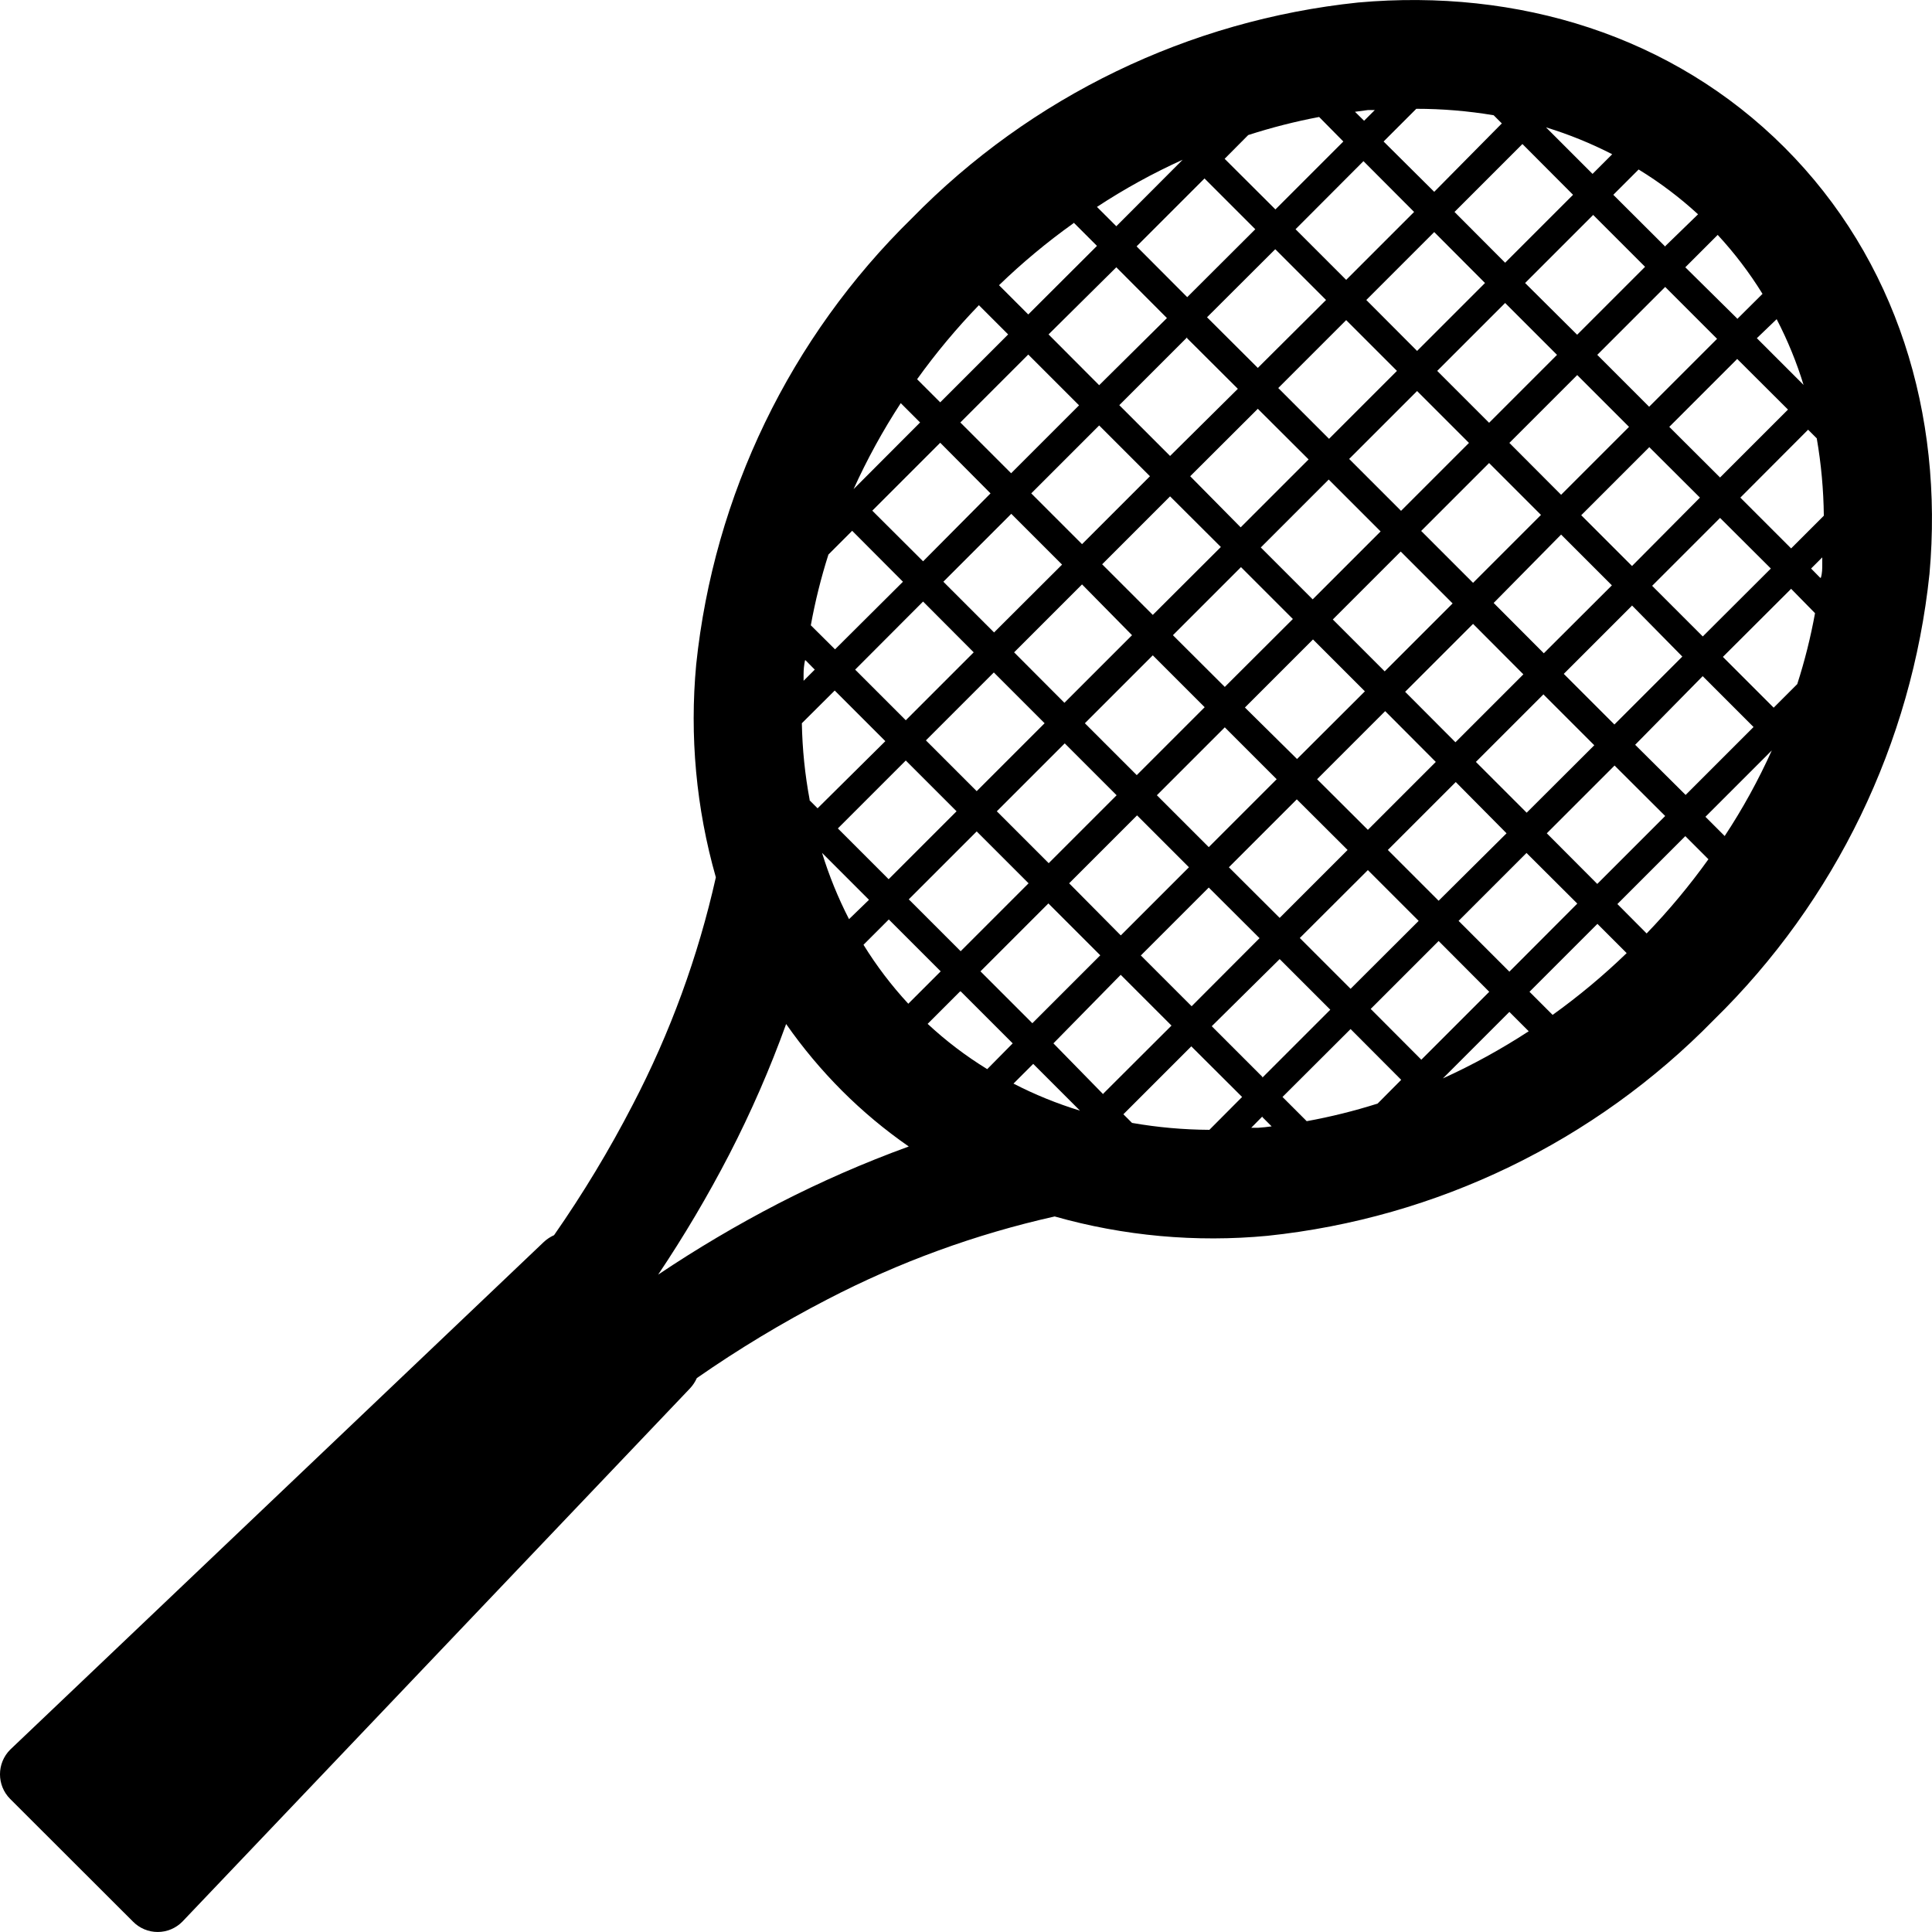
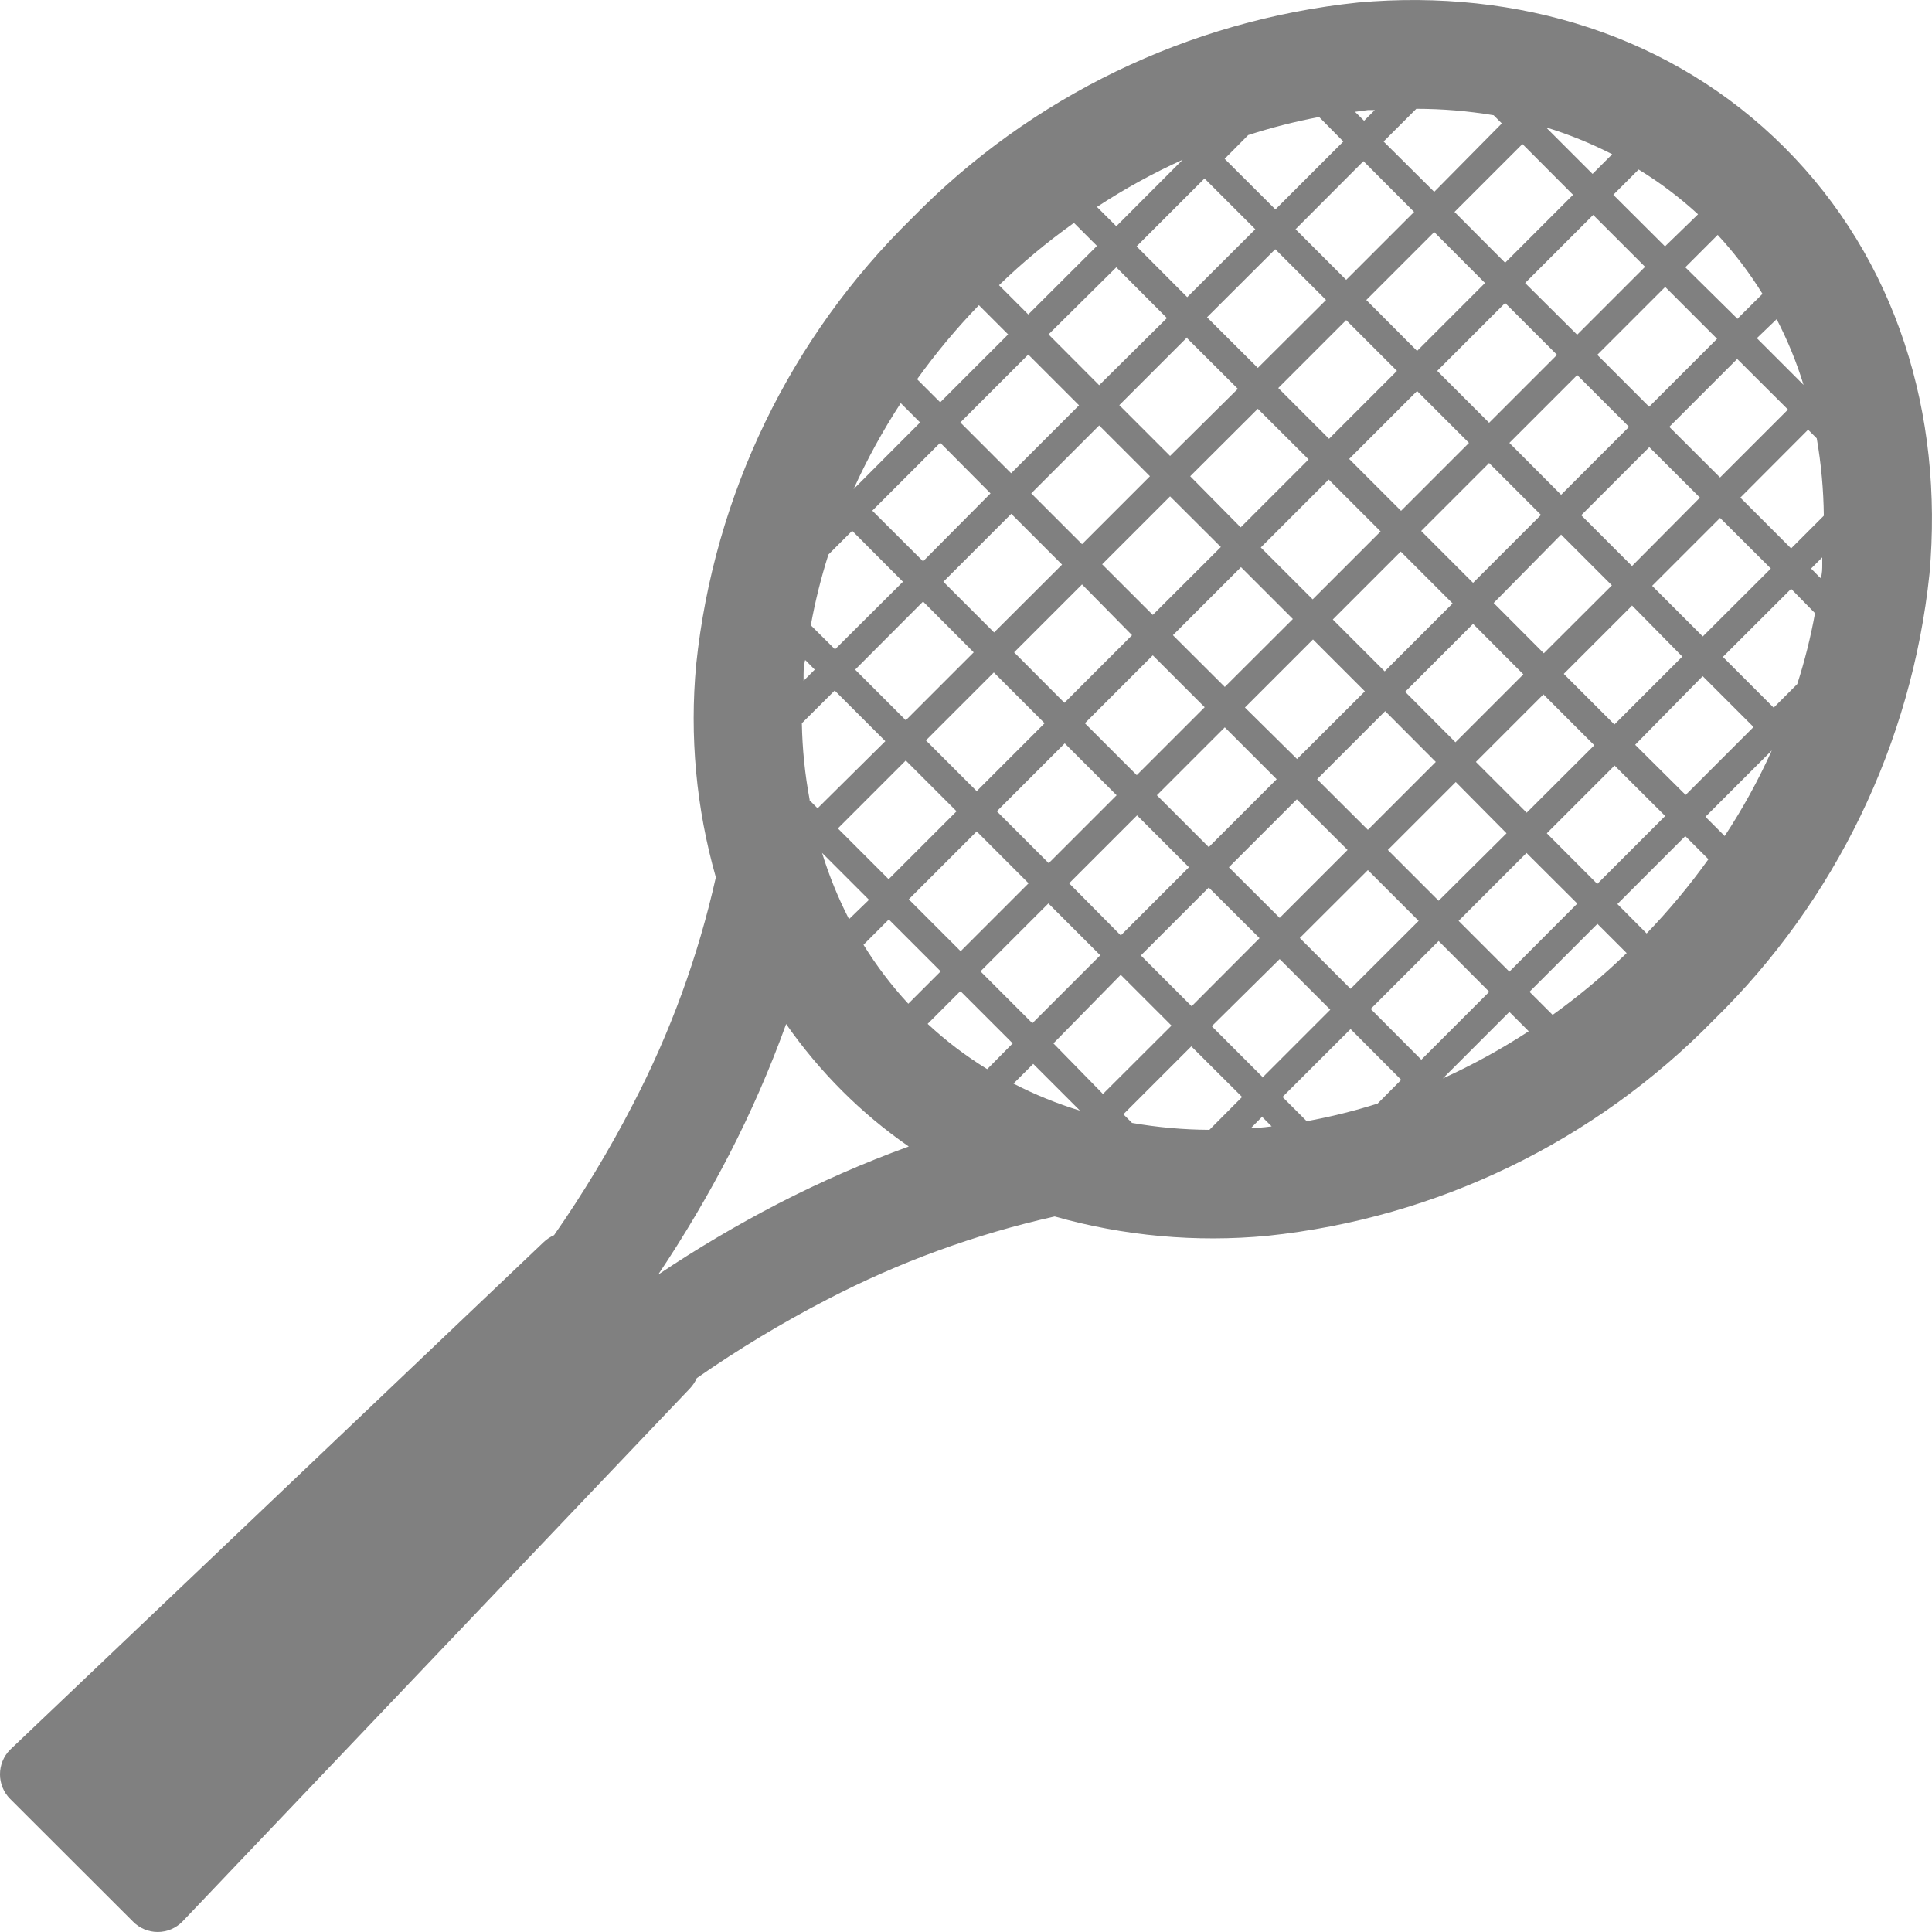
<svg xmlns="http://www.w3.org/2000/svg" id="Layer_1" data-name="Layer 1" viewBox="0 0 122.88 122.88">
-   <path d="M113.5,9.38C106.38,2.26,96.54-.75,86.38.16A46.45,46.45,0,0,0,58,13.88,46.46,46.46,0,0,0,44.28,42.26,36.89,36.89,0,0,0,45.53,55.8a59.32,59.32,0,0,1-5.29,14.47,73.68,73.68,0,0,1-5,8.29,2.38,2.38,0,0,0-.66.44L.65,111.28a2.22,2.22,0,0,0,0,3.14l7.81,7.8a2.2,2.2,0,0,0,3.14,0L43.88,88.31a2.38,2.38,0,0,0,.44-.66,74.36,74.36,0,0,1,8.29-5,59.55,59.55,0,0,1,14.47-5.28A36.89,36.89,0,0,0,80.62,78.6,46.46,46.46,0,0,0,109,64.87,46.45,46.45,0,0,0,122.72,36.5c.91-10.16-2.1-20-9.22-27.12Zm-62,41.51,0,0A29.49,29.49,0,0,1,51,46l2.09-2.08,3.22,3.22L52,51.41l-.52-.52Zm.77,3.34,3,3L54,58.46a25.86,25.86,0,0,1-1.72-4.23Zm4.26,4.25,3.3,3.3-2.06,2.06a24.4,24.4,0,0,1-2.85-3.75l1.61-1.61Zm4.58,4.58,3.3,3.3L62.79,68A23.92,23.92,0,0,1,59,65.12l2.06-2.06Zm4.58,4.58,3,3a25.51,25.51,0,0,1-4.23-1.72l1.26-1.26ZM72,71.42l-.55-.55,4.32-4.32L79,69.77l-2.08,2.09A29.49,29.49,0,0,1,72,71.42Zm-1.84-1.83L67,66.36,71.28,62l3.23,3.23-4.33,4.32Zm-4.5-4.51-3.3-3.3,4.32-4.32,3.3,3.3-4.32,4.32ZM61.1,60.5l-3.3-3.3,4.32-4.32,3.3,3.3L61.1,60.5Zm-4.58-4.58-3.23-3.23,4.32-4.32,3.23,3.23-4.32,4.32ZM51.24,42l.58.59-.71.71,0-.43q0-.43.09-.87ZM80.29,71.05l.59.59q-.43.06-.87.09l-.43,0,.71-.72Zm2.82.26-1.54-1.54,4.33-4.32,3.22,3.23-1.5,1.51a36.66,36.66,0,0,1-4.51,1.12Zm-2.82-2.82-3.22-3.22L81.39,61l3.22,3.22-4.32,4.32ZM75.79,64l-3.23-3.23,4.32-4.32,3.23,3.22L75.79,64Zm-4.51-4.51L68,56.18l4.32-4.32,3.3,3.3-4.32,4.32ZM66.7,54.9l-3.3-3.3,4.32-4.32,3.3,3.3L66.7,54.9Zm-4.58-4.58-3.23-3.23,4.32-4.32L66.44,46l-4.32,4.32Zm-4.51-4.51-3.22-3.22,4.32-4.33,3.22,3.23-4.32,4.32Zm-4.5-4.51-1.54-1.53a36.07,36.07,0,0,1,1.12-4.5l1.51-1.51L57.43,37,53.11,41.3ZM90.4,67.4l-3.22-3.23,4.32-4.32,3.22,3.23L90.4,67.4Zm-4.5-4.51-3.23-3.23L87,55.34l3.23,3.23L85.9,62.89Zm-4.51-4.51-3.23-3.22,4.32-4.32,3.23,3.22-4.32,4.32Zm-4.51-4.5-3.3-3.3,4.32-4.32,3.3,3.3-4.32,4.32ZM72.3,49.3,69,46l4.32-4.32,3.3,3.3L72.3,49.3Zm-4.58-4.58L64.5,41.49l4.32-4.32L72,40.4l-4.32,4.32Zm-4.51-4.51L60,37l4.32-4.32,3.23,3.23-4.33,4.32Zm-4.5-4.51-3.23-3.22,4.32-4.32L63,31.38,58.71,35.7ZM57.29,25.64l1.23,1.23-4.23,4.24a40.72,40.72,0,0,1,3-5.47ZM96,64.36l1.23,1.23a41.23,41.23,0,0,1-5.46,3L96,64.36Zm2.75.19-1.47-1.47,4.32-4.32,1.86,1.86a42.1,42.1,0,0,1-4.71,3.93ZM96,61.8l-3.23-3.23,4.32-4.32,3.23,3.22L96,61.8ZM91.5,57.29l-3.23-3.23,4.32-4.32L95.82,53,91.5,57.29ZM87,52.78l-3.23-3.22,4.33-4.33,3.22,3.23L87,52.78Zm-4.51-4.51L79.18,45l4.33-4.33,3.3,3.3-4.33,4.32ZM77.9,43.69,74.6,40.4l4.33-4.33,3.3,3.3L77.9,43.69Zm-4.58-4.58L70.1,35.89l4.32-4.32,3.23,3.22-4.33,4.32Zm-4.5-4.5-3.23-3.23,4.32-4.32,3.23,3.23-4.32,4.32ZM64.31,30.1l-3.23-3.23,4.32-4.32,3.23,3.23L64.31,30.1ZM59.8,25.59l-1.47-1.47a42.1,42.1,0,0,1,3.93-4.71l1.86,1.86L59.8,25.59ZM95,7.33l0,0,.52.52L91.22,12.2,88,9l2.08-2.08A29.7,29.7,0,0,1,95,7.33Zm1.83,1.83,3.22,3.23-4.32,4.32-3.22-3.23,4.32-4.32Zm4.5,4.51,3.3,3.3-4.32,4.32L97,18l4.32-4.32Zm4.58,4.58,3.3,3.3-4.32,4.32-3.3-3.3,4.32-4.32Zm4.58,4.58,3.23,3.22-4.32,4.32-3.23-3.22,4.32-4.32Zm4.51,4.5.55.55A30.82,30.82,0,0,1,116,32.8l-2.08,2.08-3.23-3.23L115,27.33Zm-.26-2.82-3-3L113,20.3a25,25,0,0,1,1.72,4.21Zm-4.25-4.25L107.19,17l2.06-2.06a24.4,24.4,0,0,1,2.85,3.75l-1.61,1.6Zm-4.58-4.58-3.3-3.29,1.61-1.61A24.4,24.4,0,0,1,108,13.63l-2.06,2Zm-4.58-4.58-3-3a25.78,25.78,0,0,1,4.21,1.71l-1.25,1.25ZM83.9,7.44,85.44,9l-4.32,4.32-3.23-3.22,1.5-1.51A37.12,37.12,0,0,1,83.9,7.44Zm2.82,2.81,3.22,3.23L85.62,17.8,82.4,14.58l4.32-4.33Zm4.5,4.51L94.45,18l-4.32,4.32L86.9,19.08l4.32-4.32Zm4.51,4.51,3.3,3.3-4.32,4.32-3.3-3.3,4.32-4.32Zm4.58,4.58,3.3,3.3-4.32,4.32L96,28.17l4.32-4.32Zm4.58,4.58,3.23,3.22L103.8,36l-3.23-3.23,4.32-4.32Zm4.51,4.51,3.23,3.22-4.33,4.32-3.22-3.22,4.32-4.32Zm4.51,4.5L115.44,39a35.41,35.41,0,0,1-1.13,4.51l-1.5,1.5-3.23-3.23,4.33-4.32Zm1.86-.69-.58-.59.71-.71,0,.44c0,.28,0,.57-.09.86Zm-29-29.06-.59-.58L87,7l.44,0-.71.71ZM76.61,11.35l3.23,3.23L75.51,18.9l-3.22-3.23,4.32-4.32Zm4.51,4.51,3.22,3.22L80,23.4l-3.23-3.22,4.33-4.32Zm4.5,4.5,3.23,3.23-4.32,4.32L81.3,24.68l4.32-4.32Zm4.51,4.51,3.3,3.3-4.32,4.32-3.3-3.3,4.32-4.32Zm4.58,4.58,3.3,3.3-4.32,4.32-3.3-3.3,4.32-4.32ZM99.29,34l3.23,3.23-4.33,4.32L95,38.35,99.29,34Zm4.51,4.51L107,41.76l-4.32,4.32-3.22-3.22,4.32-4.32Zm4.5,4.5,3.23,3.23-4.32,4.32L104,47.37,108.3,43Zm-40-28.84,1.47,1.47L65.4,20l-1.86-1.86a41.31,41.31,0,0,1,4.72-3.93ZM71,17l3.22,3.23L69.91,24.5l-3.22-3.23L71,17Zm4.5,4.51,3.23,3.22L74.42,29l-3.23-3.23,4.32-4.32ZM80,26l3.23,3.22-4.32,4.32L75.7,30.29,80,26Zm4.51,4.5,3.3,3.3-4.32,4.32-3.3-3.3,4.32-4.32Zm4.58,4.58,3.3,3.3-4.32,4.32-3.3-3.3,4.32-4.32Zm4.58,4.58,3.22,3.23-4.32,4.32L89.37,44l4.32-4.32Zm4.5,4.51,3.23,3.23L97.1,51.69l-3.23-3.23,4.32-4.32Zm4.51,4.51,3.23,3.22-4.32,4.32L98.38,53l4.32-4.32Zm4.51,4.5,1.47,1.47a42.2,42.2,0,0,1-3.93,4.72l-1.86-1.87,4.32-4.32Zm2.51,0-1.23-1.23,4.22-4.22a38.79,38.79,0,0,1-3,5.45ZM71,14.39l-1.23-1.23a39.91,39.91,0,0,1,5.45-3L71,14.39ZM50,65.13a31.66,31.66,0,0,0,3.55,4.24,30.89,30.89,0,0,0,4.25,3.55,71.48,71.48,0,0,0-8.3,3.63,78.48,78.48,0,0,0-7.64,4.52,78.48,78.48,0,0,0,4.52-7.64A69.74,69.74,0,0,0,50,65.13Z" />
+   <path d="M113.5,9.38C106.38,2.26,96.54-.75,86.38.16A46.45,46.45,0,0,0,58,13.88,46.46,46.46,0,0,0,44.28,42.26,36.89,36.89,0,0,0,45.53,55.8a59.32,59.32,0,0,1-5.29,14.47,73.68,73.68,0,0,1-5,8.29,2.38,2.38,0,0,0-.66.44L.65,111.28a2.22,2.22,0,0,0,0,3.14l7.81,7.8a2.2,2.2,0,0,0,3.14,0L43.88,88.31a2.38,2.38,0,0,0,.44-.66,74.36,74.36,0,0,1,8.29-5,59.55,59.55,0,0,1,14.47-5.28A36.89,36.89,0,0,0,80.62,78.6,46.46,46.46,0,0,0,109,64.87,46.45,46.45,0,0,0,122.72,36.5c.91-10.16-2.1-20-9.22-27.12Zm-62,41.51,0,0A29.49,29.49,0,0,1,51,46l2.09-2.08,3.22,3.22L52,51.41l-.52-.52Zm.77,3.34,3,3L54,58.46a25.86,25.86,0,0,1-1.72-4.23Zm4.26,4.25,3.3,3.3-2.06,2.06a24.4,24.4,0,0,1-2.85-3.75l1.61-1.61Zm4.58,4.58,3.3,3.3L62.79,68A23.92,23.92,0,0,1,59,65.12l2.06-2.06Zm4.58,4.58,3,3a25.51,25.51,0,0,1-4.23-1.72l1.26-1.26ZM72,71.42l-.55-.55,4.32-4.32L79,69.77l-2.08,2.09A29.49,29.49,0,0,1,72,71.42Zm-1.84-1.83L67,66.36,71.28,62l3.23,3.23-4.33,4.32Zm-4.5-4.51-3.3-3.3,4.32-4.32,3.3,3.3-4.32,4.32ZM61.1,60.5l-3.3-3.3,4.32-4.32,3.3,3.3L61.1,60.5Zm-4.58-4.58-3.23-3.23,4.32-4.32,3.23,3.23-4.32,4.32ZM51.24,42l.58.59-.71.71,0-.43q0-.43.09-.87ZM80.29,71.05l.59.59q-.43.06-.87.09l-.43,0,.71-.72Zm2.82.26-1.54-1.54,4.33-4.32,3.22,3.23-1.5,1.51a36.66,36.66,0,0,1-4.51,1.12Zm-2.82-2.82-3.22-3.22L81.39,61l3.22,3.22-4.32,4.32ZM75.79,64l-3.23-3.23,4.32-4.32,3.23,3.22L75.79,64Zm-4.51-4.51L68,56.18l4.32-4.32,3.3,3.3-4.32,4.32ZM66.7,54.9l-3.3-3.3,4.32-4.32,3.3,3.3L66.7,54.9Zm-4.58-4.58-3.23-3.23,4.32-4.32L66.44,46l-4.32,4.32Zm-4.51-4.51-3.22-3.22,4.32-4.33,3.22,3.23-4.32,4.32Zm-4.5-4.51-1.54-1.53a36.07,36.07,0,0,1,1.12-4.5l1.51-1.51L57.43,37,53.11,41.3ZM90.4,67.4l-3.22-3.23,4.32-4.32,3.22,3.23L90.4,67.4Zm-4.5-4.51-3.23-3.23L87,55.34l3.23,3.23L85.9,62.89Zm-4.51-4.51-3.23-3.22,4.32-4.32,3.23,3.22-4.32,4.32Zm-4.51-4.5-3.3-3.3,4.32-4.32,3.3,3.3-4.32,4.32ZM72.3,49.3,69,46l4.32-4.32,3.3,3.3L72.3,49.3Zm-4.58-4.58L64.5,41.49l4.32-4.32L72,40.4l-4.32,4.32Zm-4.51-4.51L60,37l4.32-4.32,3.23,3.23-4.33,4.32Zm-4.5-4.51-3.23-3.22,4.32-4.32L63,31.38,58.71,35.7ZM57.29,25.64l1.23,1.23-4.23,4.24a40.72,40.72,0,0,1,3-5.47ZM96,64.36l1.23,1.23a41.23,41.23,0,0,1-5.46,3L96,64.36Zm2.75.19-1.47-1.47,4.32-4.32,1.86,1.86a42.1,42.1,0,0,1-4.71,3.93ZM96,61.8l-3.23-3.23,4.32-4.32,3.23,3.22L96,61.8ZM91.5,57.29l-3.23-3.23,4.32-4.32L95.82,53,91.5,57.29ZM87,52.78l-3.23-3.22,4.33-4.33,3.22,3.23L87,52.78Zm-4.51-4.51L79.18,45l4.33-4.33,3.3,3.3-4.33,4.32ZM77.9,43.69,74.6,40.4l4.33-4.33,3.3,3.3L77.9,43.69Zm-4.58-4.58L70.1,35.89l4.32-4.32,3.23,3.22-4.33,4.32Zm-4.5-4.5-3.23-3.23,4.32-4.32,3.23,3.23-4.32,4.32ZM64.31,30.1l-3.23-3.23,4.32-4.32,3.23,3.23L64.31,30.1ZM59.8,25.59l-1.47-1.47a42.1,42.1,0,0,1,3.93-4.71l1.86,1.86L59.8,25.59ZM95,7.33l0,0,.52.52L91.22,12.2,88,9l2.08-2.08A29.7,29.7,0,0,1,95,7.33Zm1.83,1.83,3.22,3.23-4.32,4.32-3.22-3.23,4.32-4.32Zm4.5,4.51,3.3,3.3-4.32,4.32L97,18l4.32-4.32Zm4.58,4.58,3.3,3.3-4.32,4.32-3.3-3.3,4.32-4.32Zm4.58,4.58,3.23,3.22-4.32,4.32-3.23-3.22,4.32-4.32Zm4.51,4.5.55.55A30.82,30.82,0,0,1,116,32.8l-2.08,2.08-3.23-3.23L115,27.33Zm-.26-2.82-3-3L113,20.3a25,25,0,0,1,1.72,4.21Zm-4.25-4.25L107.19,17l2.06-2.06a24.4,24.4,0,0,1,2.85,3.75l-1.61,1.6Zm-4.58-4.58-3.3-3.29,1.61-1.61A24.4,24.4,0,0,1,108,13.63l-2.06,2Zm-4.58-4.58-3-3a25.78,25.78,0,0,1,4.21,1.71l-1.25,1.25ZM83.9,7.44,85.44,9l-4.32,4.32-3.23-3.22,1.5-1.51A37.12,37.12,0,0,1,83.9,7.44Zm2.82,2.81,3.22,3.23L85.62,17.8,82.4,14.58l4.32-4.33Zm4.5,4.51L94.45,18l-4.32,4.32L86.9,19.08l4.32-4.32Zm4.51,4.51,3.3,3.3-4.32,4.32-3.3-3.3,4.32-4.32Zm4.58,4.58,3.3,3.3-4.32,4.32L96,28.17l4.32-4.32Zm4.58,4.58,3.23,3.22L103.8,36l-3.23-3.23,4.32-4.32Zm4.51,4.51,3.23,3.22-4.33,4.32-3.22-3.22,4.32-4.32Zm4.51,4.5L115.44,39a35.41,35.41,0,0,1-1.13,4.51l-1.5,1.5-3.23-3.23,4.33-4.32Zm1.86-.69-.58-.59.71-.71,0,.44c0,.28,0,.57-.09.86Zm-29-29.06-.59-.58L87,7l.44,0-.71.71ZM76.61,11.35l3.23,3.23L75.51,18.9l-3.22-3.23,4.32-4.32Zm4.51,4.51,3.22,3.22L80,23.4l-3.23-3.22,4.33-4.32Zm4.5,4.5,3.23,3.23-4.32,4.32L81.3,24.68l4.32-4.32Zm4.51,4.51,3.3,3.3-4.32,4.32-3.3-3.3,4.32-4.32Zm4.58,4.58,3.3,3.3-4.32,4.32-3.3-3.3,4.32-4.32ZM99.29,34l3.23,3.23-4.33,4.32L95,38.35,99.29,34Zm4.51,4.51L107,41.76l-4.32,4.32-3.22-3.22,4.32-4.32Zm4.5,4.5,3.23,3.23-4.32,4.32L104,47.37,108.3,43Zm-40-28.84,1.47,1.47L65.4,20l-1.86-1.86a41.31,41.31,0,0,1,4.72-3.93ZM71,17l3.22,3.23L69.91,24.5l-3.22-3.23L71,17Zm4.5,4.51,3.23,3.22L74.42,29l-3.23-3.23,4.32-4.32ZM80,26l3.23,3.22-4.32,4.32L75.7,30.29,80,26Zm4.51,4.5,3.3,3.3-4.32,4.32-3.3-3.3,4.32-4.32Zm4.58,4.58,3.3,3.3-4.32,4.32-3.3-3.3,4.32-4.32Zm4.58,4.58,3.22,3.23-4.32,4.32L89.37,44l4.32-4.32Zm4.5,4.51,3.23,3.23L97.1,51.69l-3.23-3.23,4.32-4.32Zm4.51,4.51,3.23,3.22-4.32,4.32L98.38,53l4.32-4.32Zm4.51,4.5,1.47,1.47a42.2,42.2,0,0,1-3.93,4.72l-1.86-1.87,4.32-4.32Zm2.51,0-1.23-1.23,4.22-4.22a38.79,38.79,0,0,1-3,5.45ZM71,14.39l-1.23-1.23a39.91,39.91,0,0,1,5.45-3L71,14.39ZM50,65.13a31.66,31.66,0,0,0,3.55,4.24,30.89,30.89,0,0,0,4.25,3.55,71.48,71.48,0,0,0-8.3,3.63,78.48,78.48,0,0,0-7.64,4.52,78.48,78.48,0,0,0,4.52-7.64A69.74,69.74,0,0,0,50,65.13Z" fill="#808080" />
</svg>
